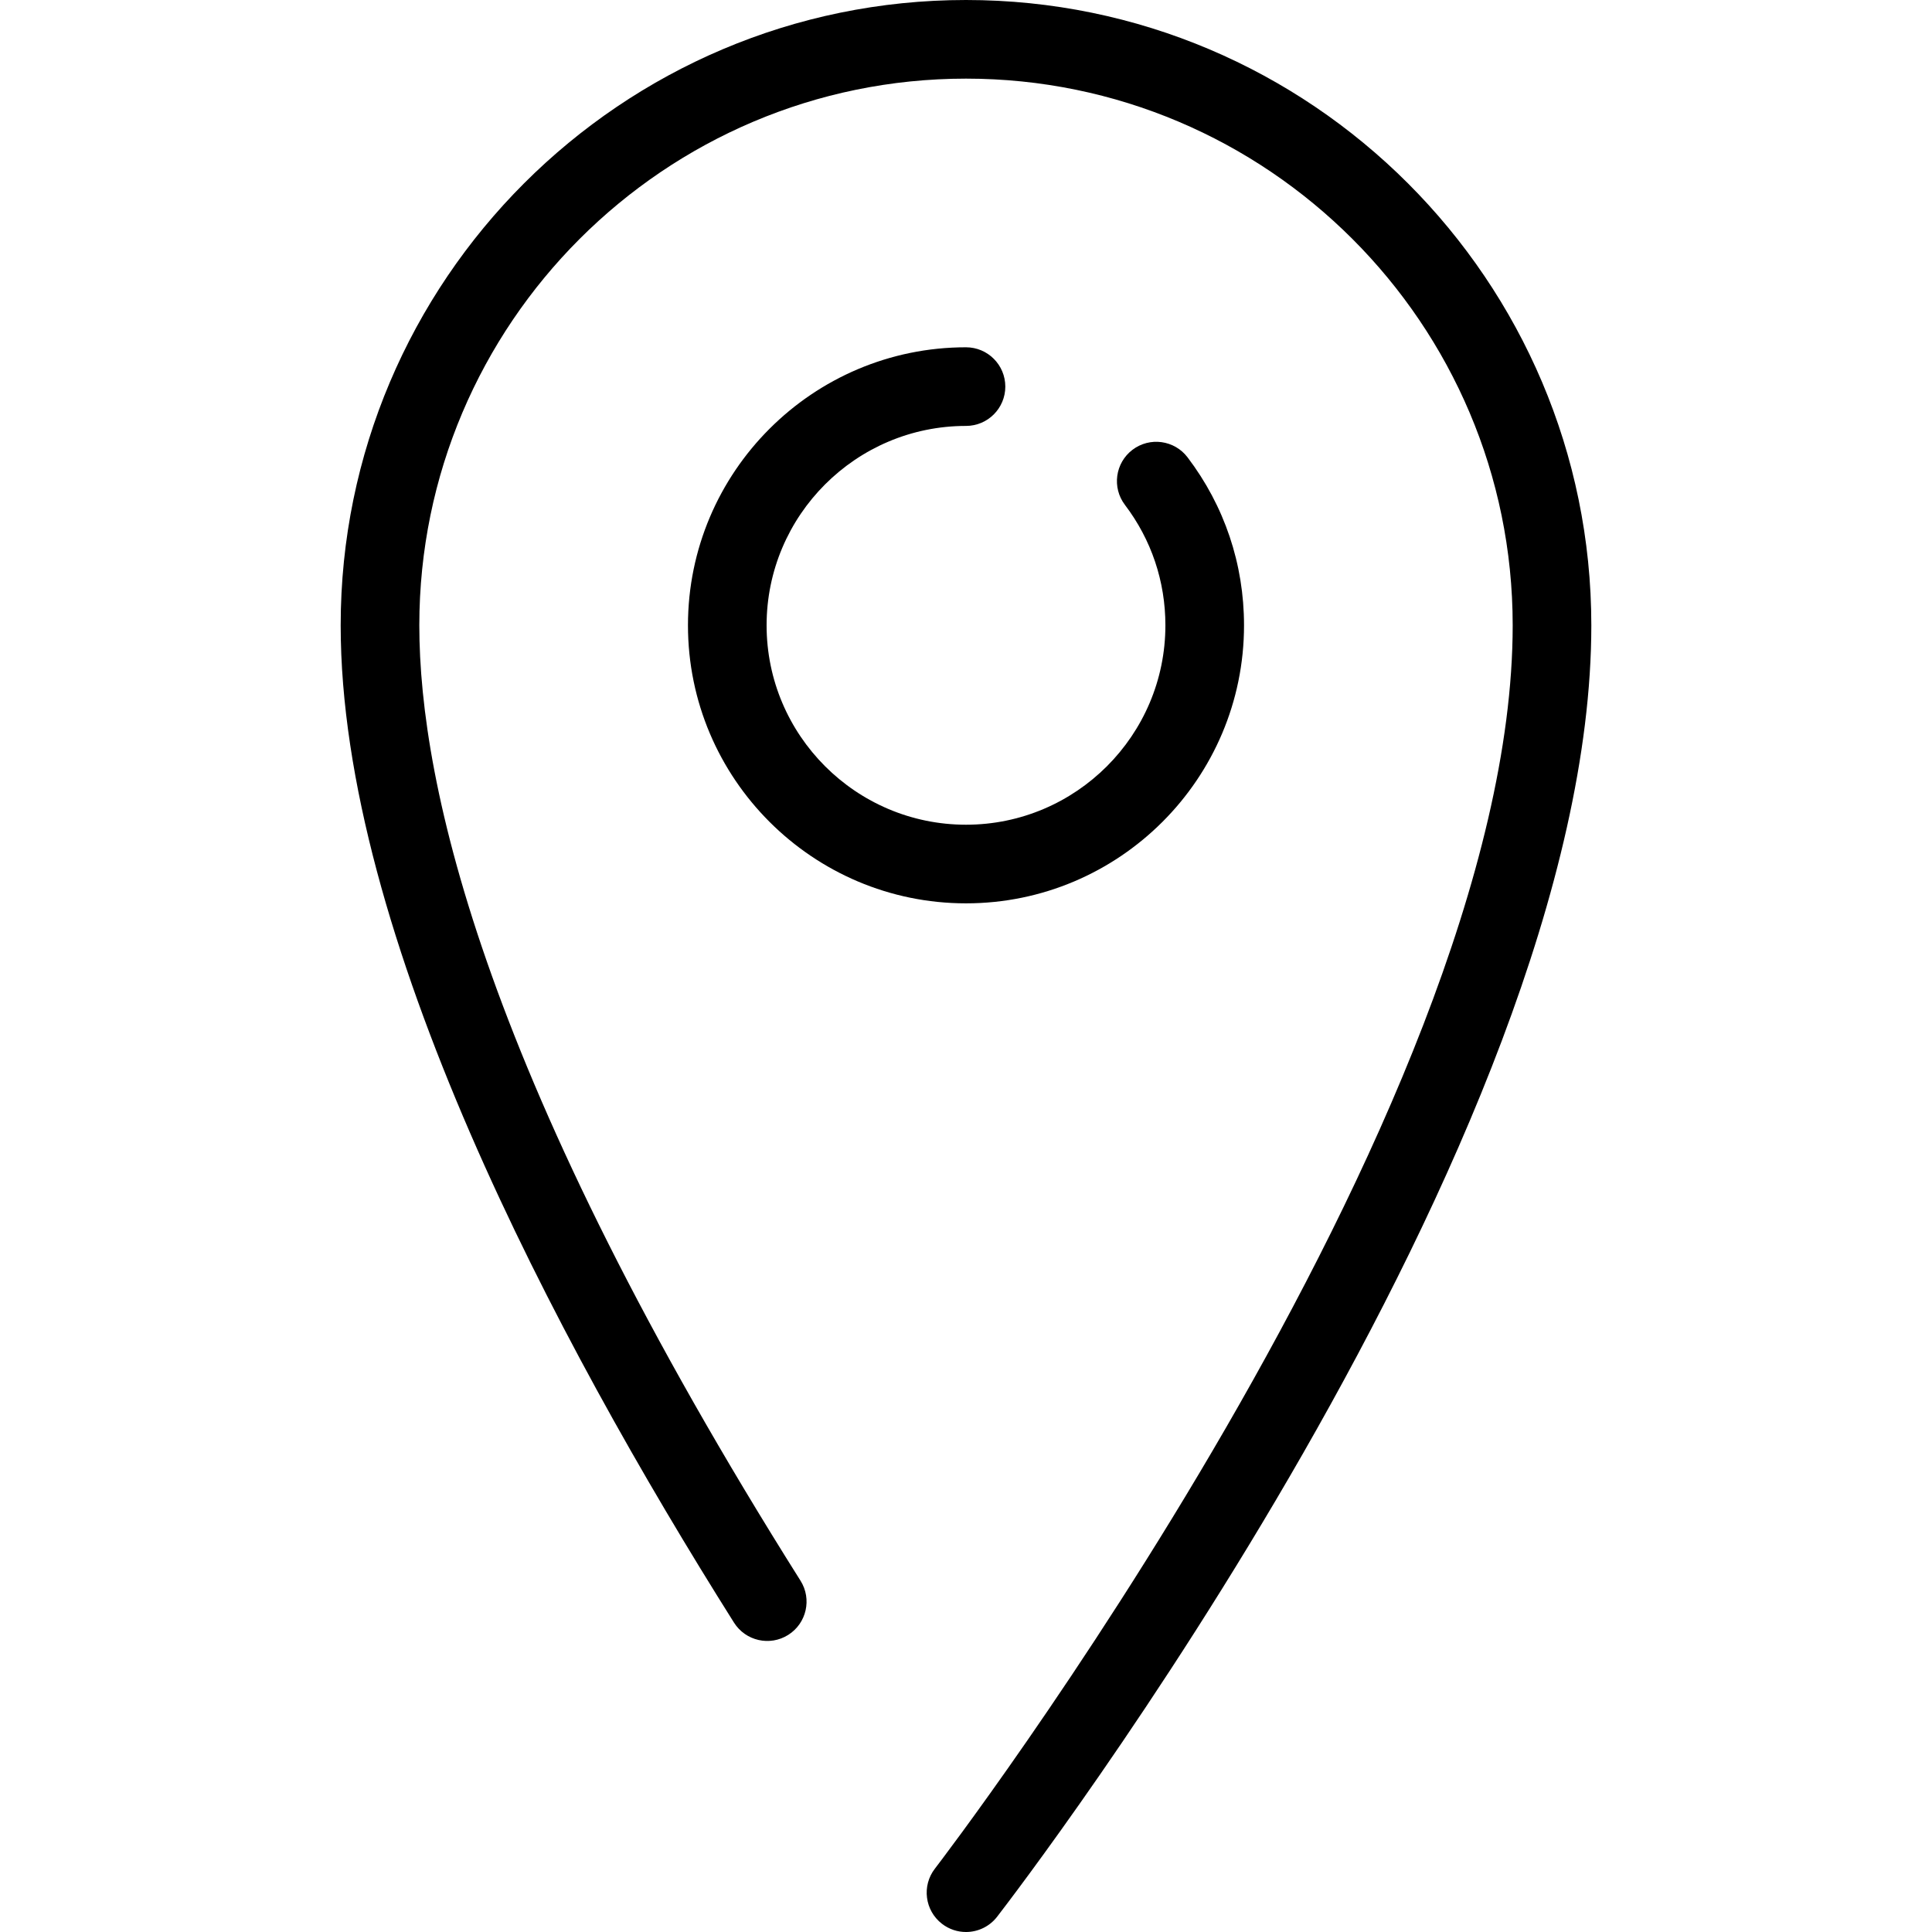
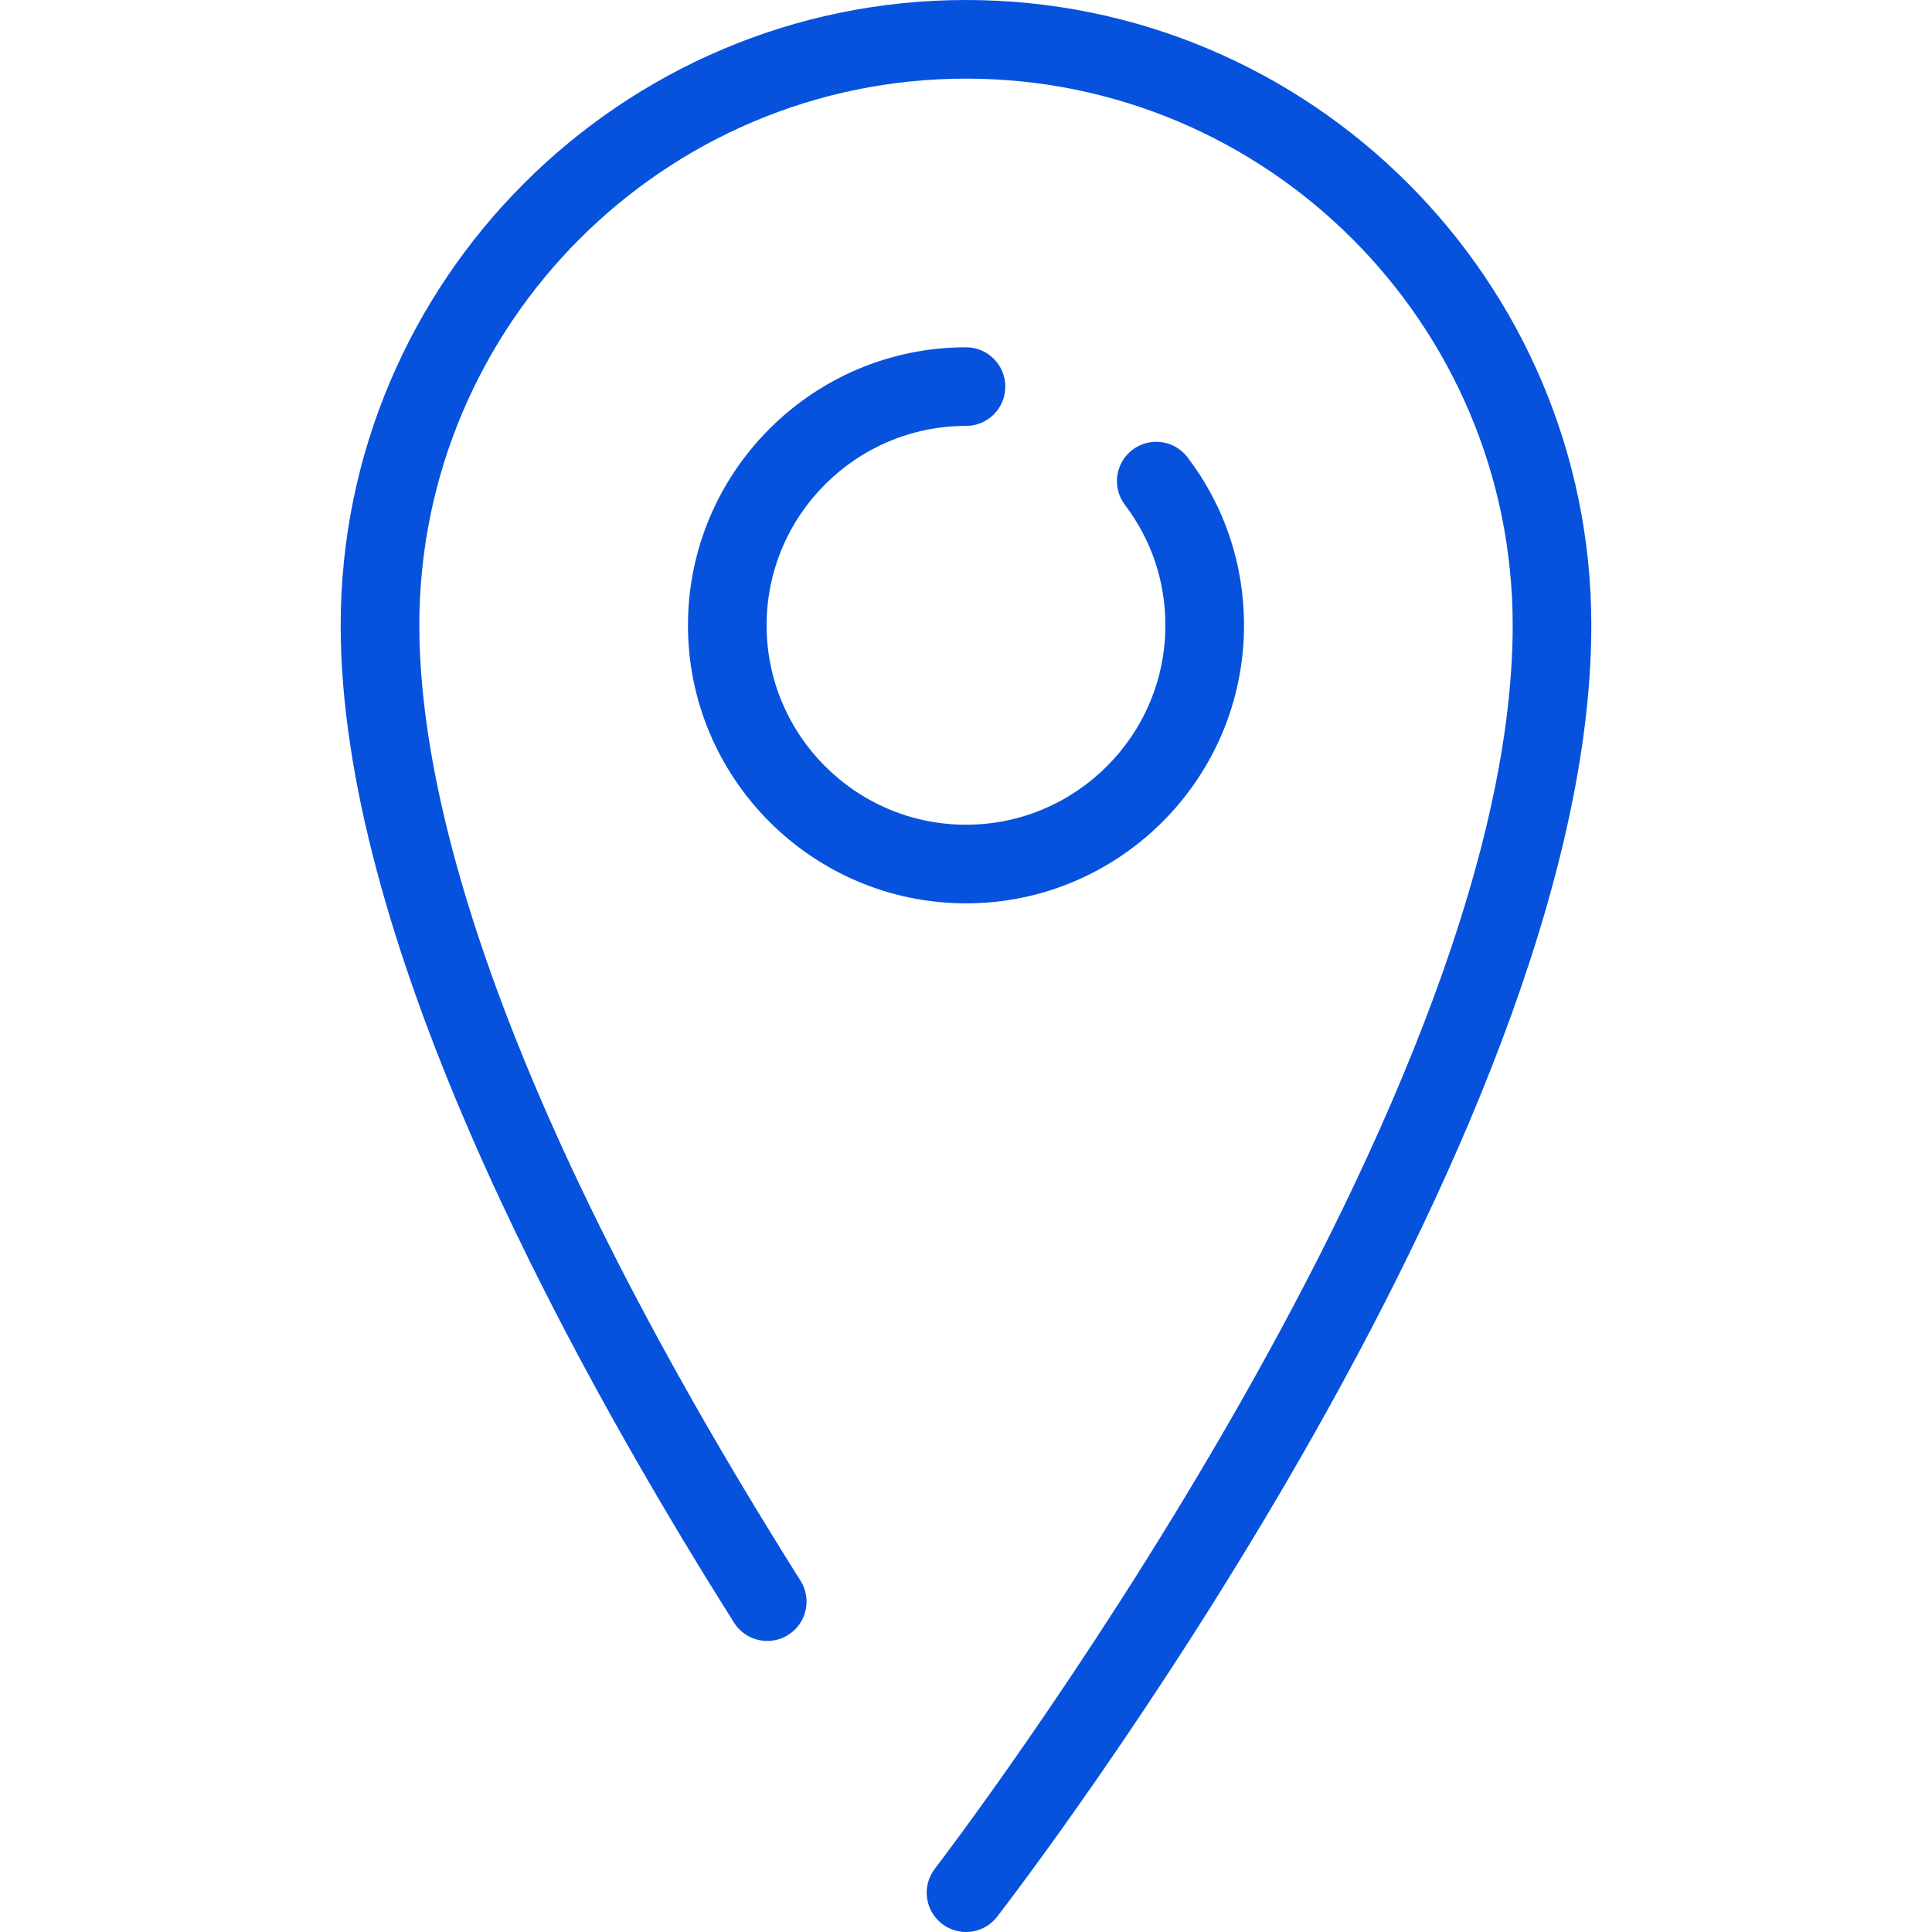
<svg xmlns="http://www.w3.org/2000/svg" version="1.1" id="Capa_1" x="0px" y="0px" viewBox="0 0 294.843 294.843" style="enable-background:new 0 0 294.843 294.843;" xml:space="preserve">
  <g>
-     <path d="M147.421,0c-52.62,0-95.43,42.81-95.43,95.43c0,47.057,32.64,108.738,60.022,152.195c1.766,2.804,5.47,3.645,8.275,1.878   c2.803-1.766,3.644-5.471,1.877-8.274C74.084,164.917,63.992,119.822,63.992,95.43c0-46.003,37.426-83.43,83.43-83.43   s83.43,37.426,83.43,83.43c0,74.708-87.296,188.604-88.178,189.745c-2.025,2.623-1.542,6.391,1.081,8.416   c1.092,0.844,2.383,1.252,3.664,1.252c1.794,0,3.57-0.802,4.752-2.332c3.703-4.792,90.682-118.277,90.682-197.082   C242.851,42.81,200.042,0,147.421,0z" />
-     <path d="M147.421,65c3.313,0,6-2.687,6-6s-2.687-6-6-6c-23.396,0-42.43,19.034-42.43,42.43s19.034,42.43,42.43,42.43   s42.43-19.034,42.43-42.43c0-9.344-2.979-18.208-8.617-25.635c-2.003-2.639-5.767-3.154-8.407-1.151   c-2.639,2.003-3.155,5.767-1.151,8.407c4.04,5.321,6.175,11.677,6.175,18.379c0,16.779-13.651,30.43-30.43,30.43   s-30.43-13.651-30.43-30.43S130.643,65,147.421,65z" />
+     <path fill="#0652DD" d="M147.421,0c-52.62,0-95.43,42.81-95.43,95.43c0,47.057,32.64,108.738,60.022,152.195c1.766,2.804,5.47,3.645,8.275,1.878   c2.803-1.766,3.644-5.471,1.877-8.274C74.084,164.917,63.992,119.822,63.992,95.43c0-46.003,37.426-83.43,83.43-83.43   s83.43,37.426,83.43,83.43c0,74.708-87.296,188.604-88.178,189.745c-2.025,2.623-1.542,6.391,1.081,8.416   c1.092,0.844,2.383,1.252,3.664,1.252c1.794,0,3.57-0.802,4.752-2.332c3.703-4.792,90.682-118.277,90.682-197.082   C242.851,42.81,200.042,0,147.421,0z" />
+     <path fill="#0652DD" d="M147.421,65c3.313,0,6-2.687,6-6s-2.687-6-6-6c-23.396,0-42.43,19.034-42.43,42.43s19.034,42.43,42.43,42.43   s42.43-19.034,42.43-42.43c0-9.344-2.979-18.208-8.617-25.635c-2.003-2.639-5.767-3.154-8.407-1.151   c-2.639,2.003-3.155,5.767-1.151,8.407c4.04,5.321,6.175,11.677,6.175,18.379c0,16.779-13.651,30.43-30.43,30.43   s-30.43-13.651-30.43-30.43S130.643,65,147.421,65z" />
  </g>
  <g>
</g>
  <g>
</g>
  <g>
</g>
  <g>
</g>
  <g>
</g>
  <g>
</g>
  <g>
</g>
  <g>
</g>
  <g>
</g>
  <g>
</g>
  <g>
</g>
  <g>
</g>
  <g>
</g>
  <g>
</g>
  <g>
</g>
</svg>
